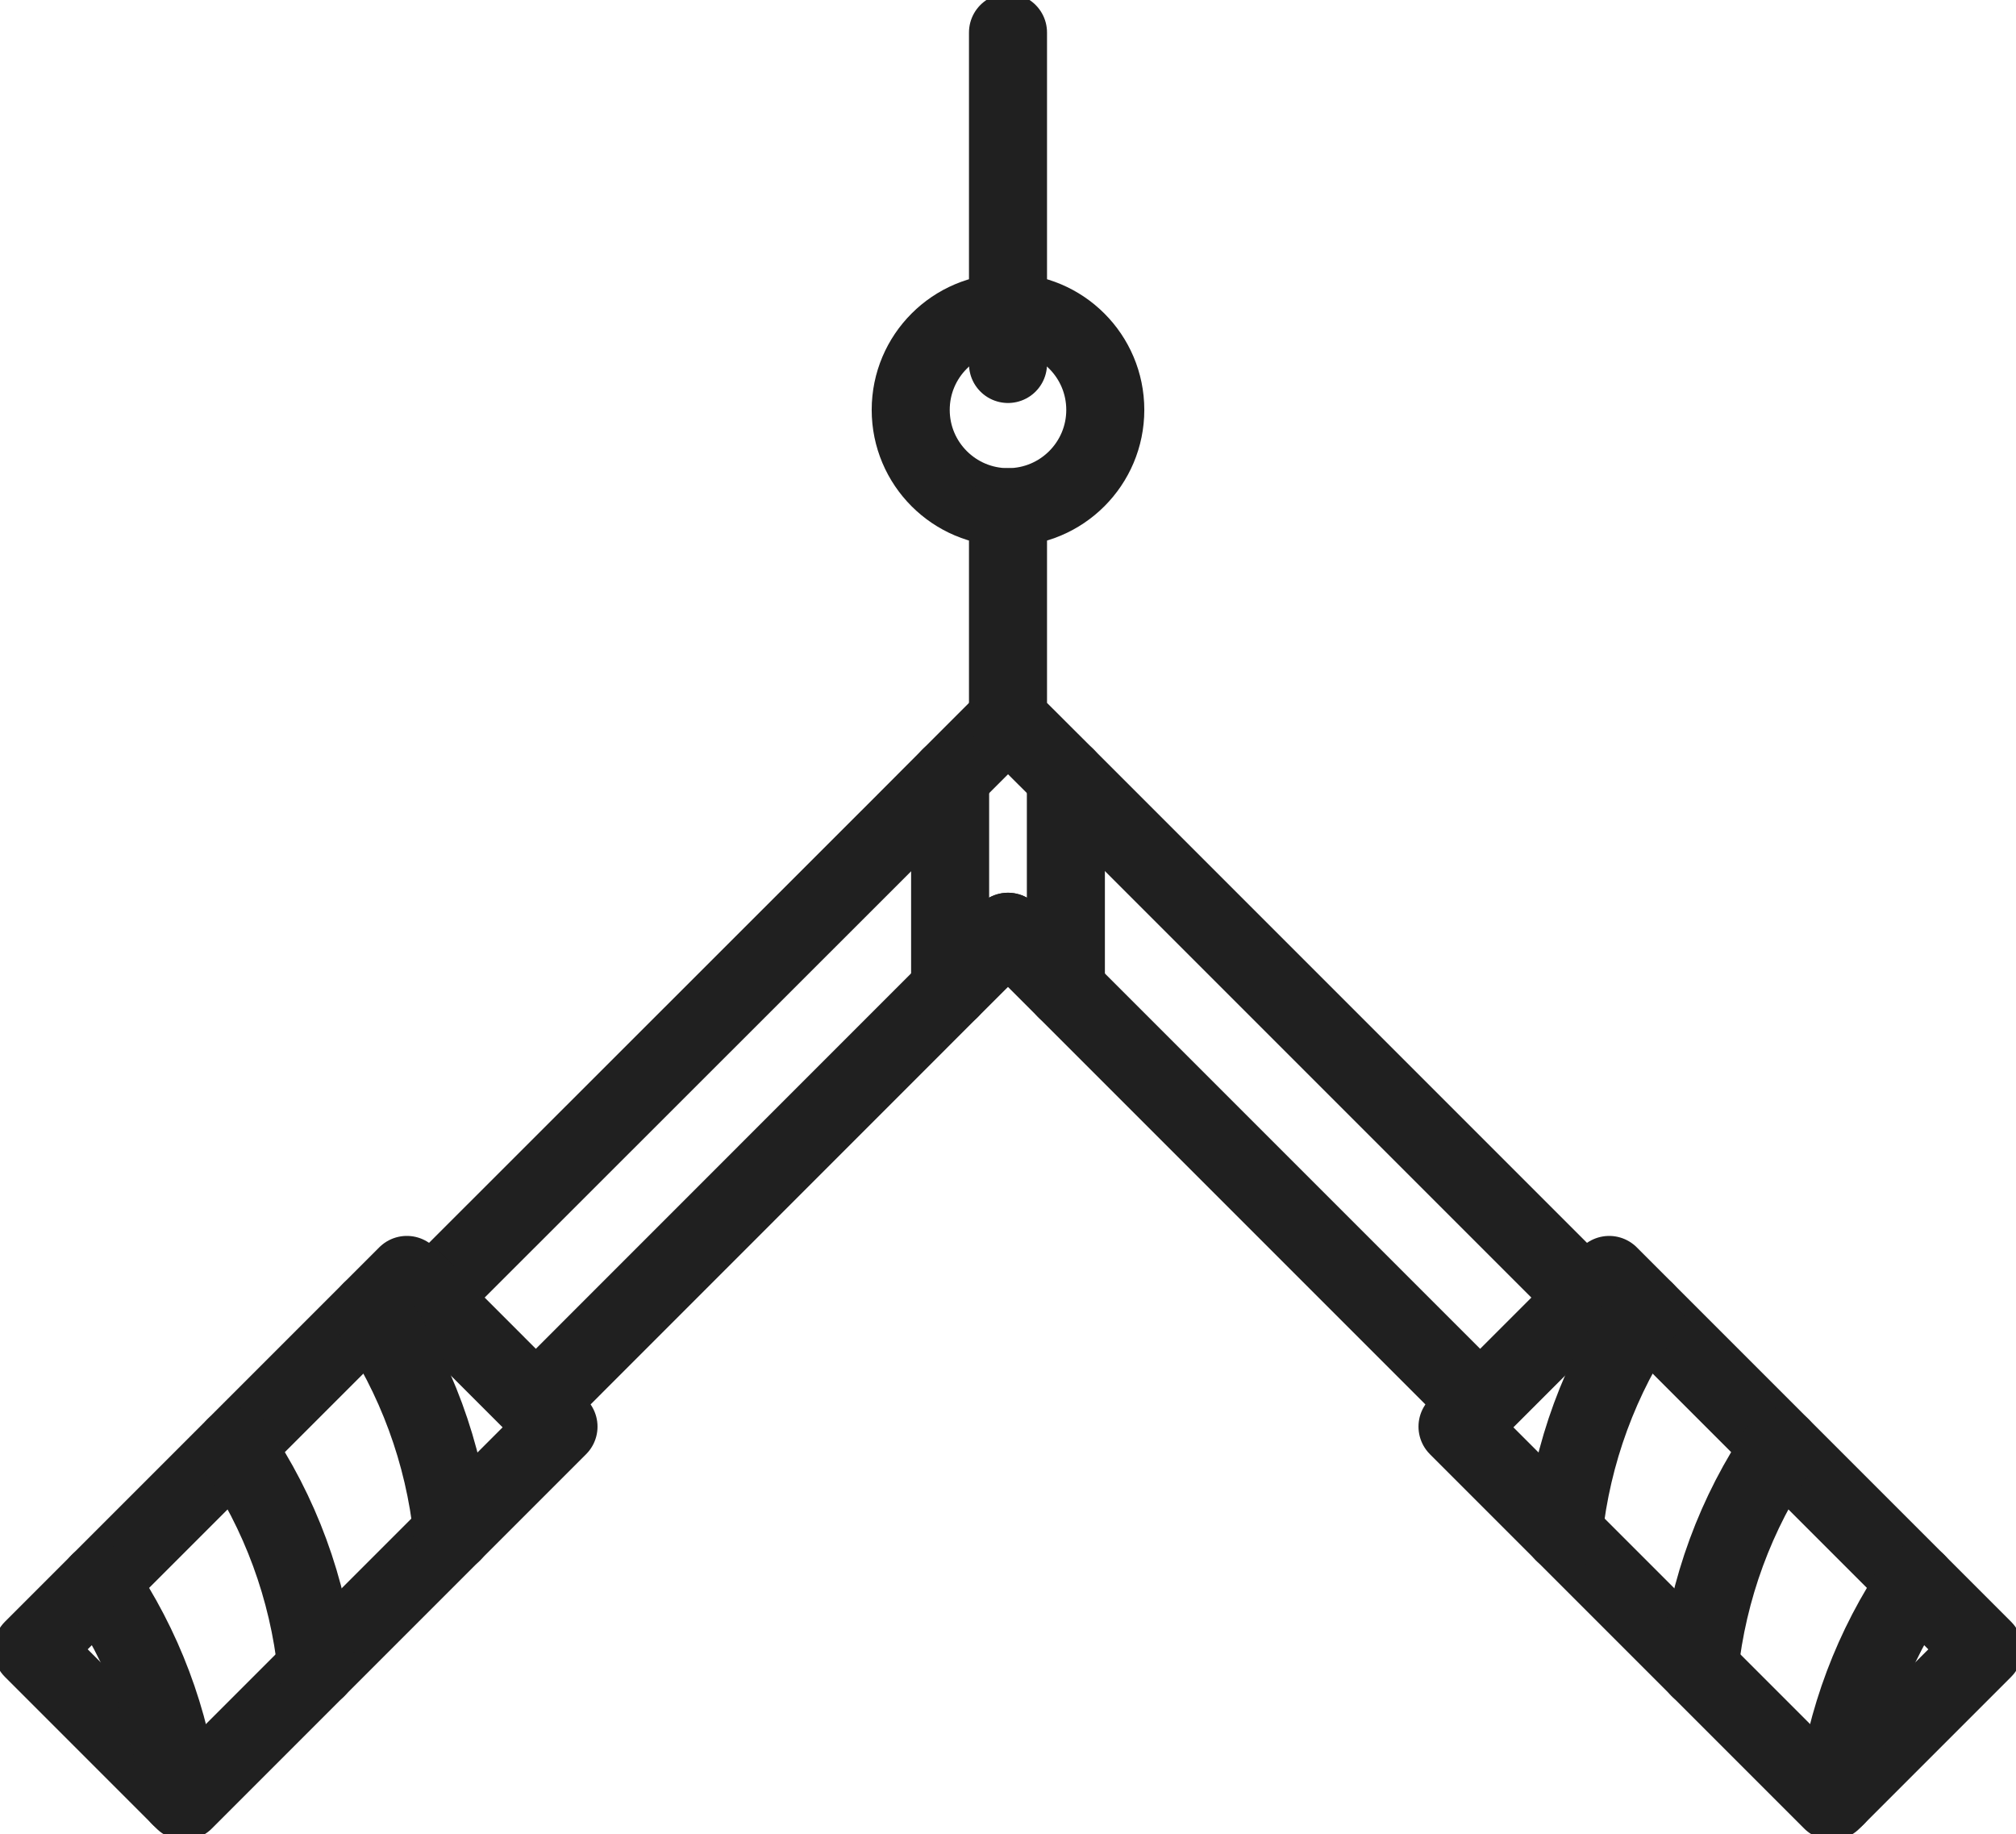
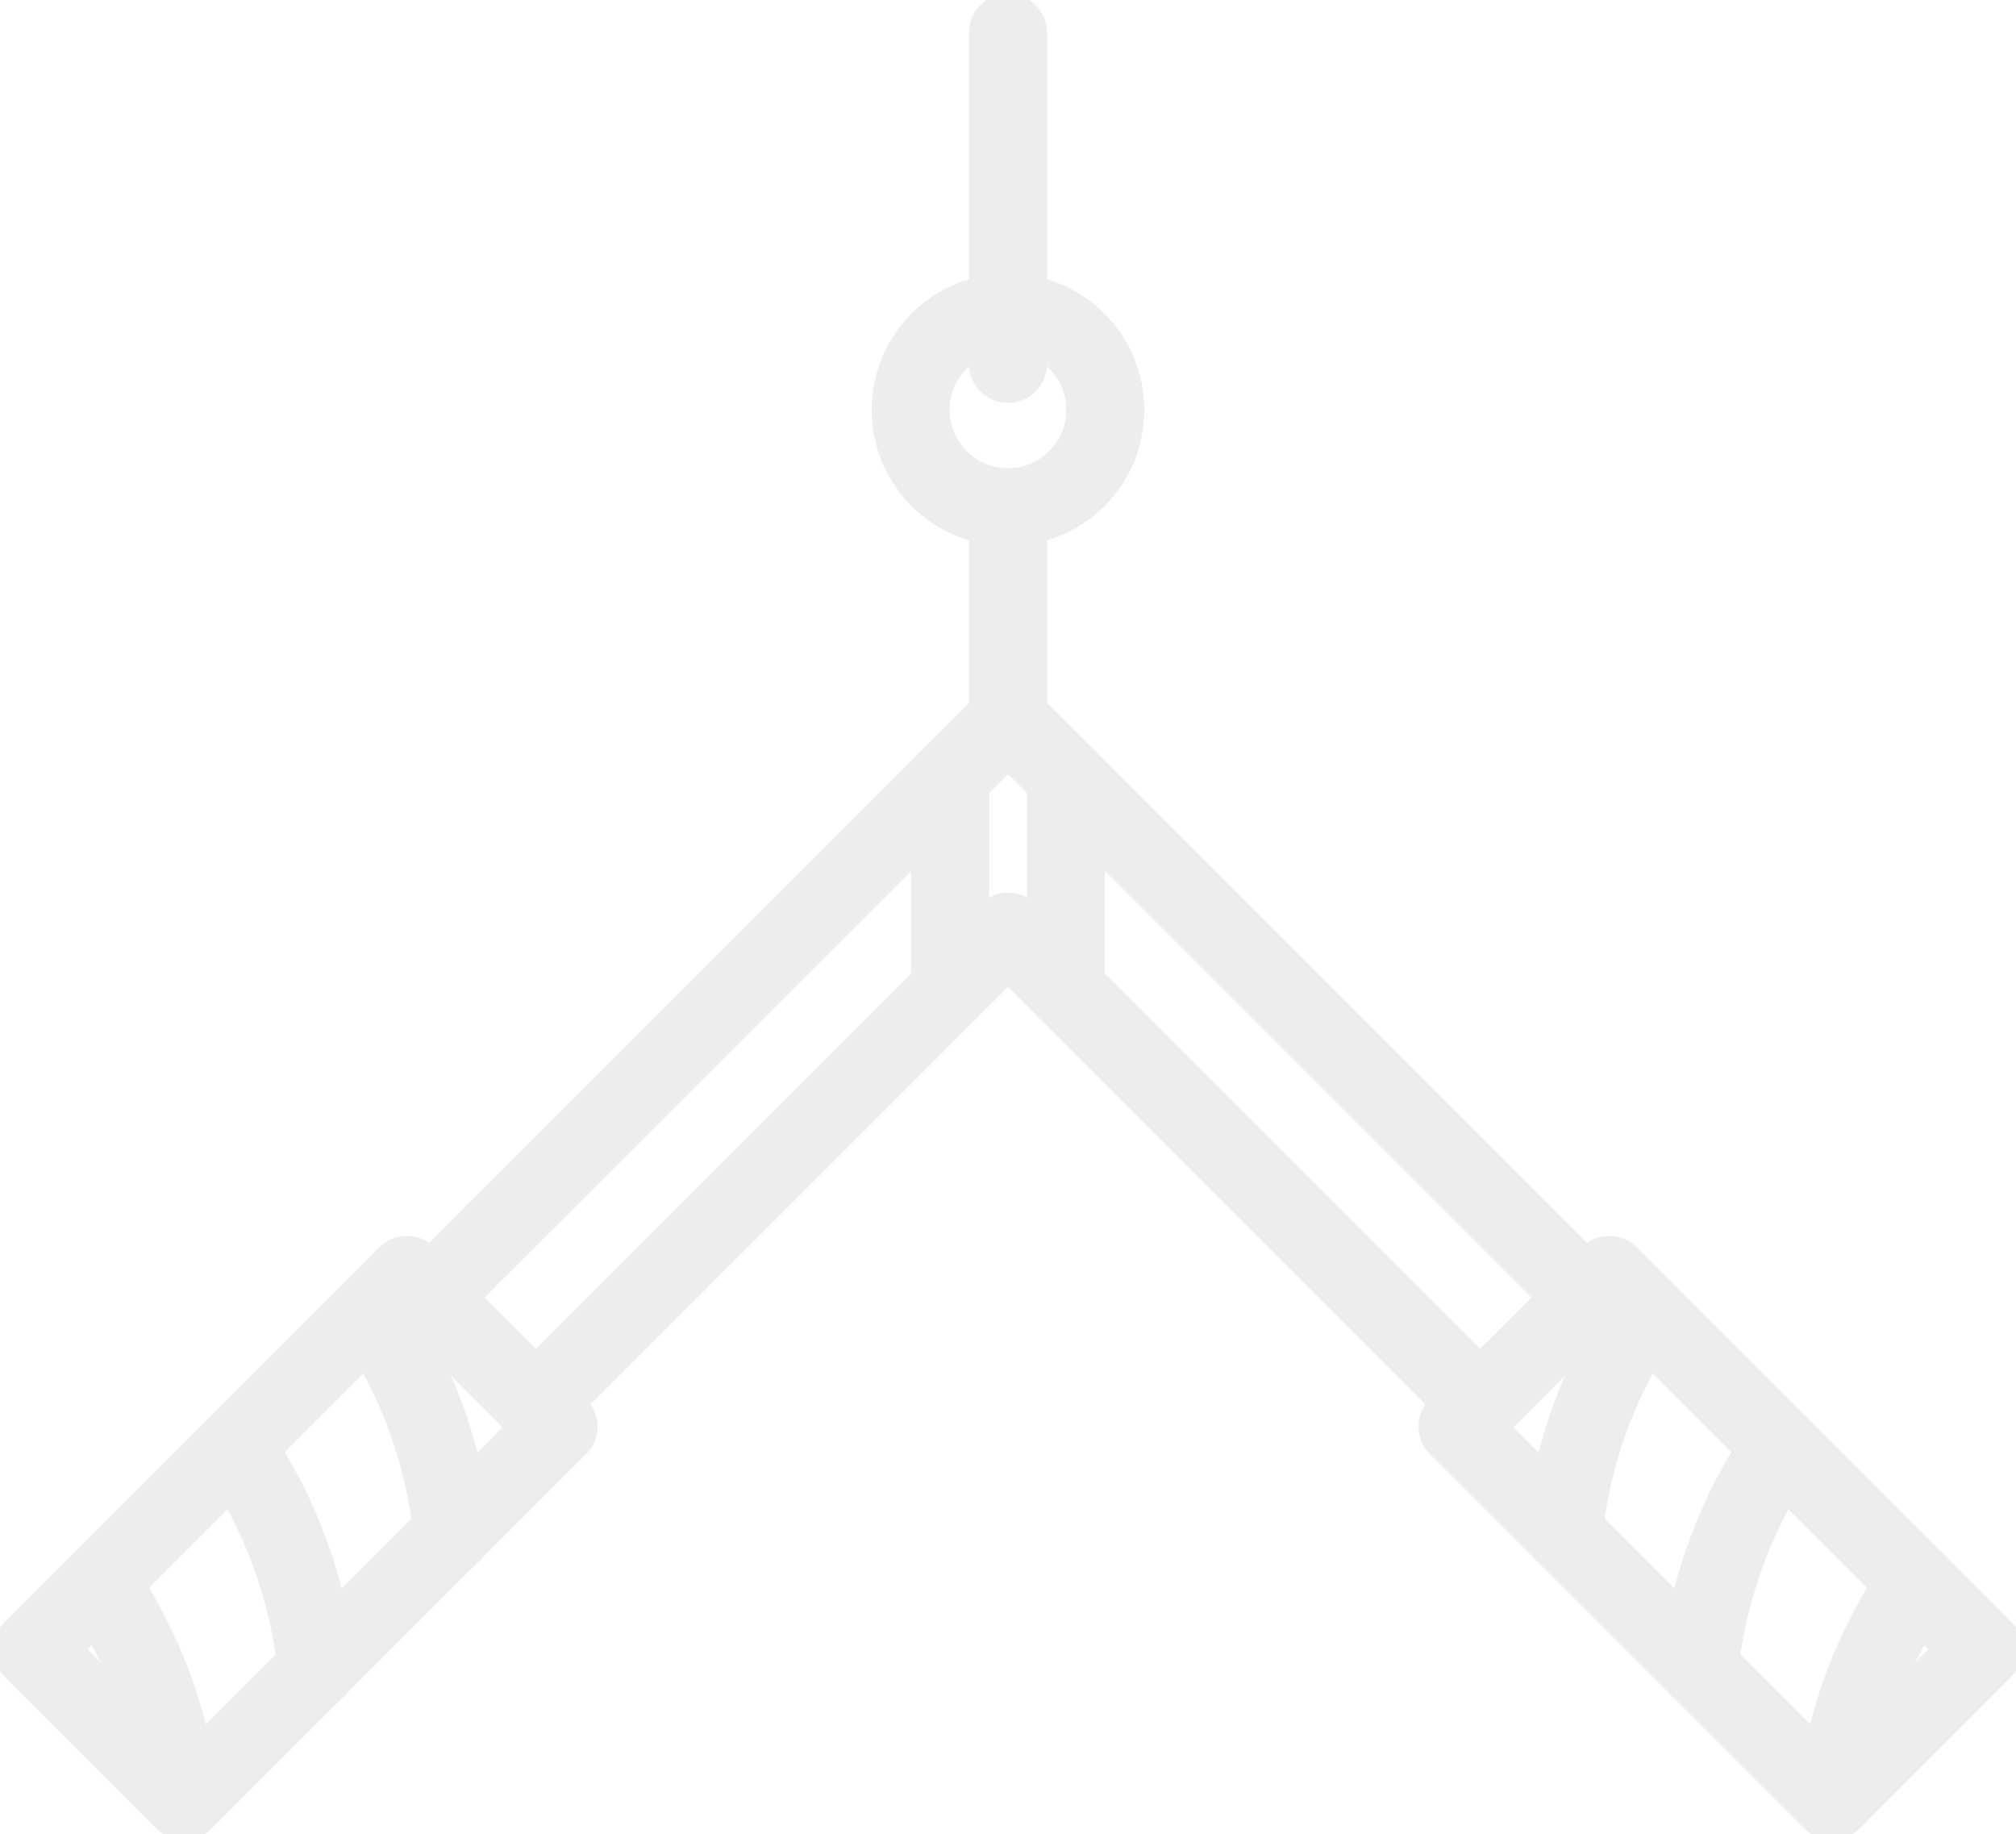
<svg xmlns="http://www.w3.org/2000/svg" id="Layer_2" data-name="Layer 2" viewBox="0 0 155 140.96" class="h-4 w-4 sm:h-6 sm:w-6">
  <defs>
-     <style>.cables__cls-1{fill:none;stroke:#202020;stroke-linecap:round;stroke-linejoin:round;stroke-width:6}</style>
+     <style>.cables__cls-1{fill:none;stroke:#ededed;stroke-linecap:round;stroke-linejoin:round;stroke-width:6}</style>
  </defs>
  <g id="Layer_1-2" data-name="Layer 1">
    <circle cx="77.5" cy="31.51" r="7.48" class="cables__cls-1" />
    <path d="M77.5 27.98V2.5M77.5 55.28l-4.45 4.45-3.72 3.73-36.31 36.29-.05.06 8.17 8.17.06-.05 31.85-31.86 4.45-4.44" class="cables__cls-1" />
    <path d="m42.94 109.671-28.78 28.78L2.5 126.79l28.78-28.78z" class="cables__cls-1" />
    <path d="M28.52 100.78a37.17 37.17 0 0 1 6.27 17.05M18.08 111.22a37.17 37.17 0 0 1 6.27 17.05M7.64 121.65a37.22 37.22 0 0 1 6.21 16.49M77.5 38.99v16.29l4.45 4.44 3.73 3.73 36.3 36.3.05.06-8.17 8.17-.06-.05-31.85-31.85-4.45-4.45" class="cables__cls-1" />
    <path d="m123.722 98.011 28.779 28.78-11.66 11.66-28.78-28.78z" class="cables__cls-1" />
    <path d="M126.48 100.78a37.17 37.17 0 0 0-6.27 17.05M136.92 111.22a37.17 37.17 0 0 0-6.27 17.05M147.36 121.65a37.22 37.22 0 0 0-6.21 16.49M73.05 76.07V59.73M81.95 76.08V59.72" class="cables__cls-1" />
  </g>
</svg>
